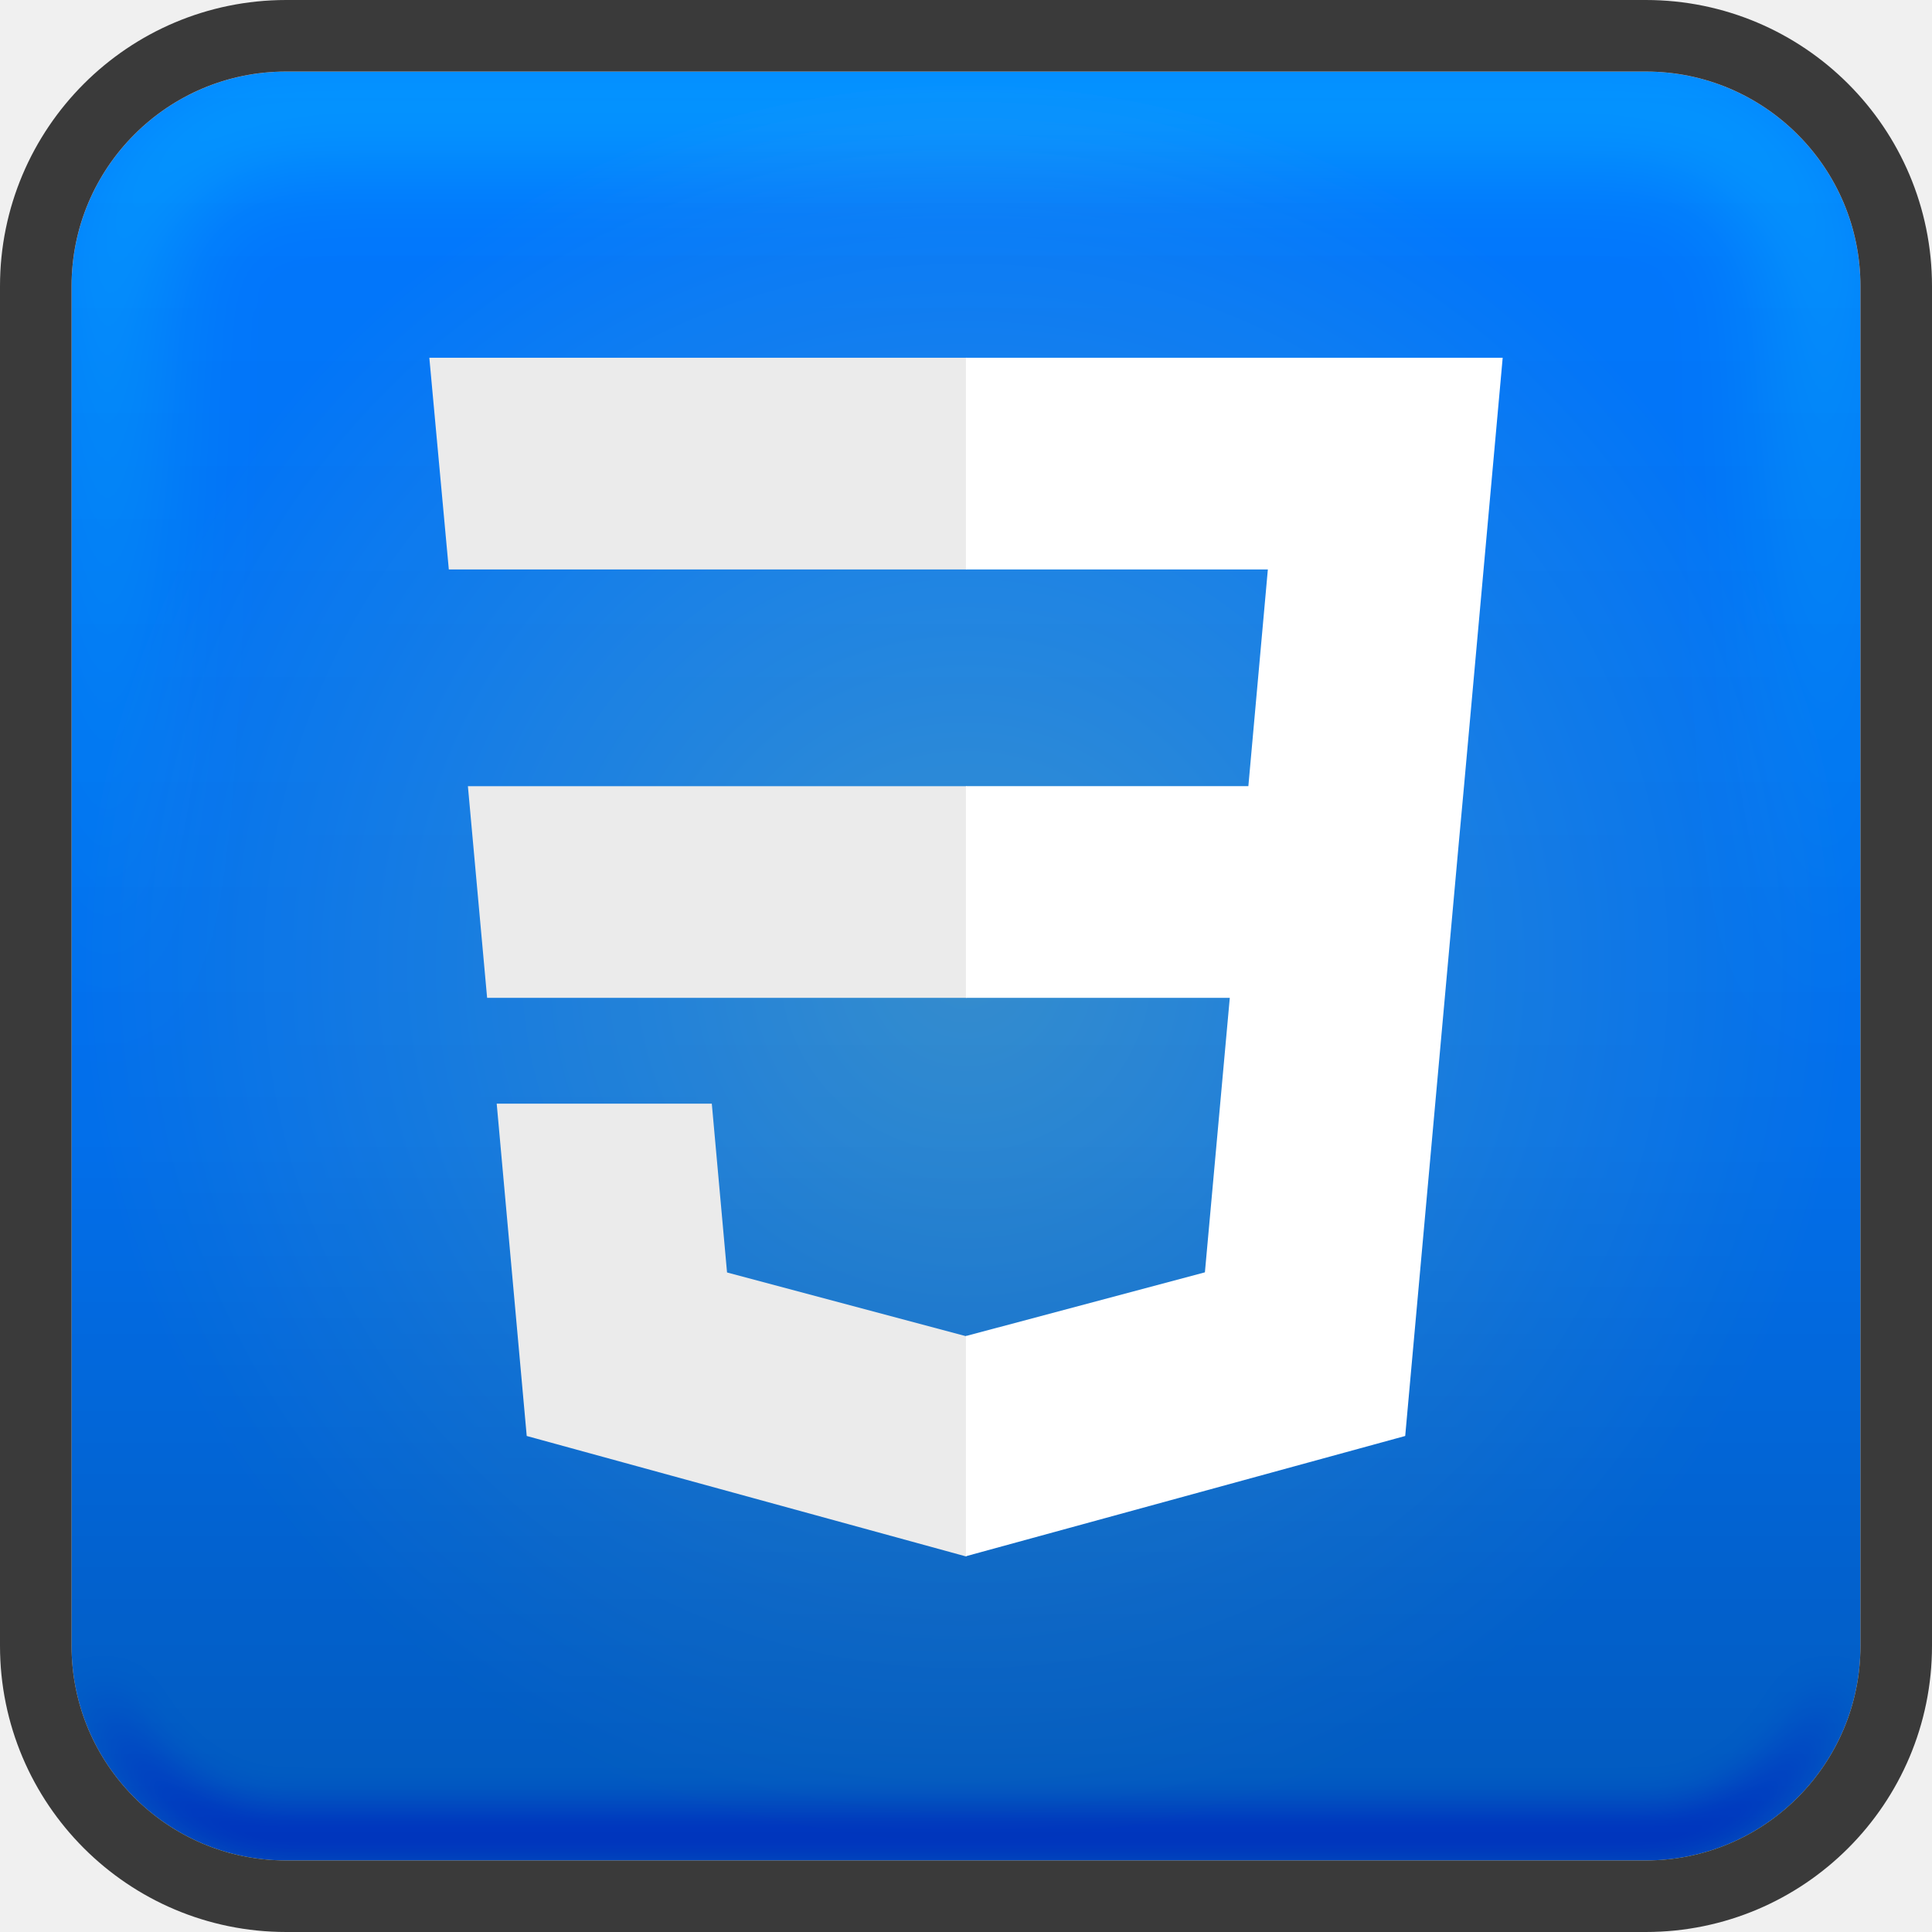
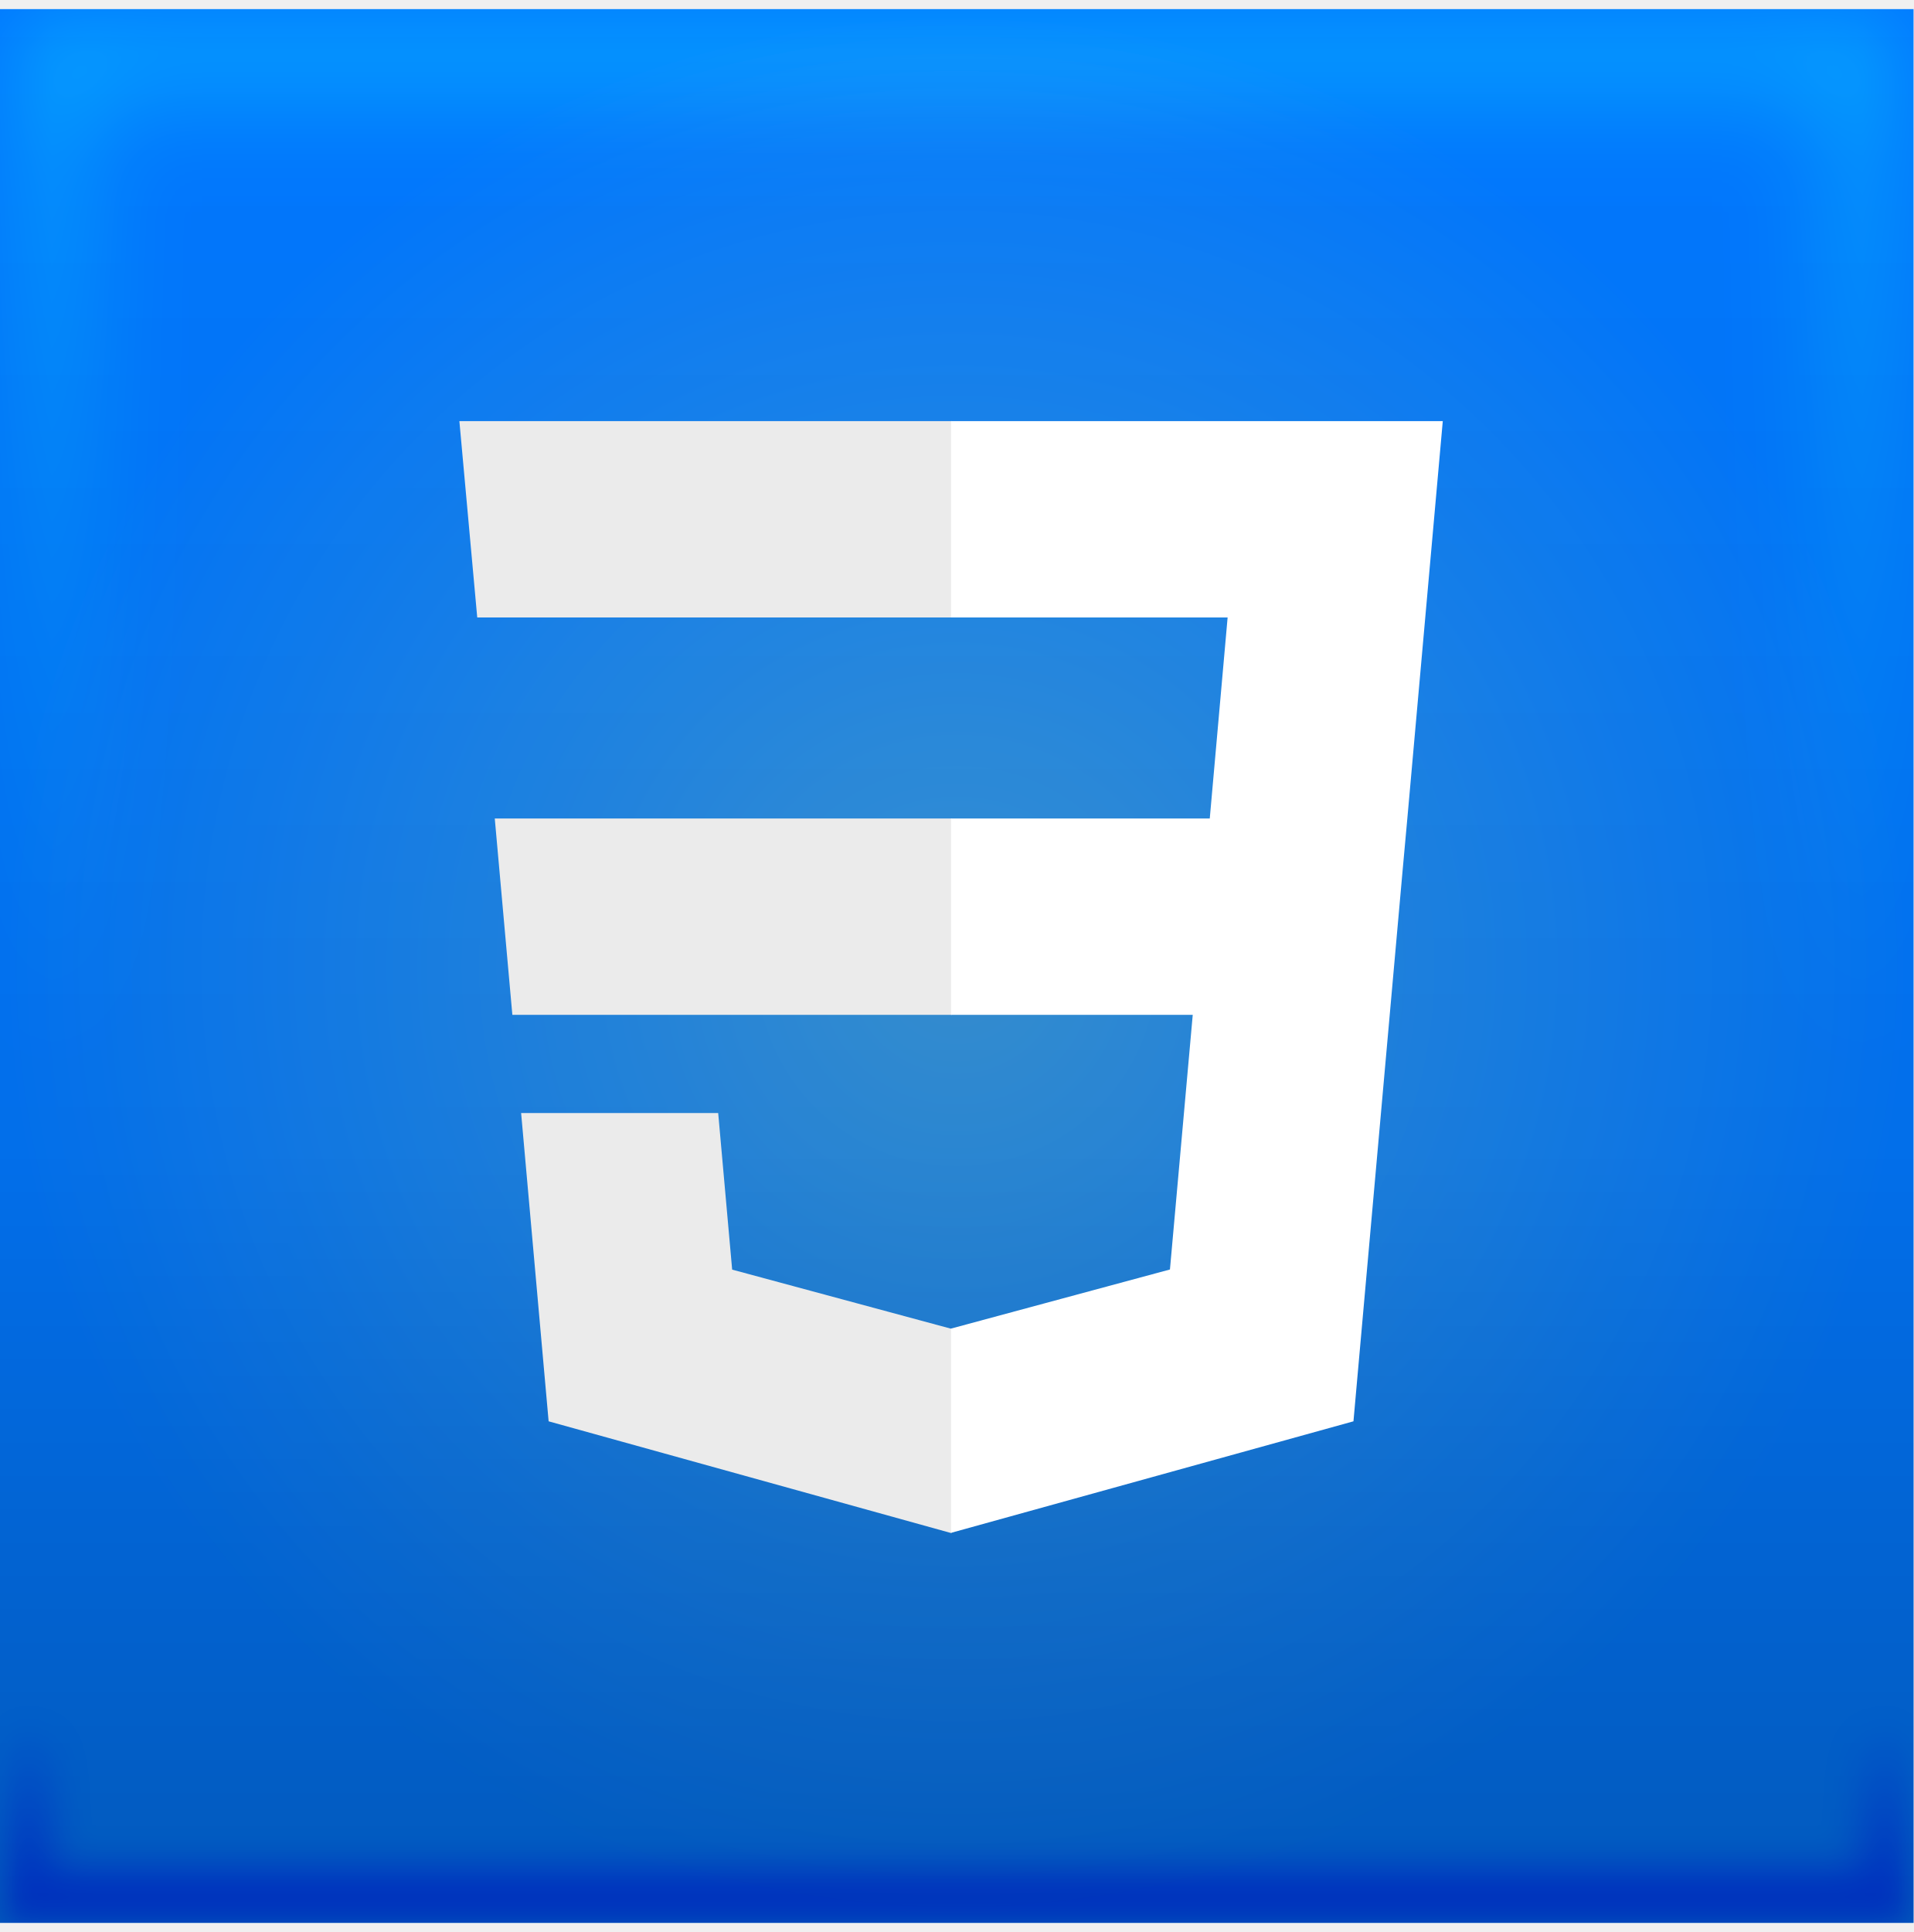
- <svg xmlns="http://www.w3.org/2000/svg" width="108" height="108" viewBox="0 0 108 108" fill="none">
-   <g clip-path="url(#clip0_178_3011)">
-     <rect x="4" y="4" width="100" height="100" rx="12" fill="url(#paint0_linear_178_3011)" />
-     <rect x="4" y="4" width="100" height="100" rx="12" fill="url(#paint1_radial_178_3011)" />
-     <g style="mix-blend-mode:soft-light" filter="url(#filter0_f_178_3011)">
-       <rect x="5.5" y="5.5" width="97" height="97" rx="10.5" stroke="url(#paint2_linear_178_3011)" stroke-width="3" />
+ <svg xmlns="http://www.w3.org/2000/svg" width="105" height="106" viewBox="0 0 105 106" fill="none">
+   <g clip-path="url(#clip0_1015_1664)">
+     <rect y="0.5" width="105" height="105" fill="url(#paint0_linear_1015_1664)" />
+     <rect y="0.5" width="105" height="105" fill="url(#paint1_radial_1015_1664)" />
+     <g style="mix-blend-mode:soft-light" filter="url(#filter0_f_1015_1664)">
+       <rect x="1.5" y="2" width="102" height="102" stroke="url(#paint2_linear_1015_1664)" stroke-width="3" />
    </g>
-     <g style="mix-blend-mode:soft-light" filter="url(#filter1_f_178_3011)">
-       <rect x="6" y="6" width="96" height="96" rx="10" stroke="url(#paint3_linear_178_3011)" stroke-width="4" />
+     <g style="mix-blend-mode:soft-light" filter="url(#filter1_f_1015_1664)">
+       <rect x="2" y="2.5" width="101" height="101" stroke="url(#paint3_linear_1015_1664)" stroke-width="4" />
    </g>
-     <rect x="4" y="4" width="100" height="100" rx="12" fill="url(#paint4_linear_178_3011)" />
-     <path d="M26.156 43.948L27.23 55.779H54.035V43.948H26.156Z" fill="#EBEBEB" />
-     <path d="M54.035 20H53.994H24L25.089 31.832H54.035V20Z" fill="#EBEBEB" />
-     <path d="M54.035 86.985V74.675L53.983 74.689L40.642 71.131L39.79 61.695H33.307H27.766L29.444 80.272L53.98 87L54.035 86.985Z" fill="#EBEBEB" />
-     <path d="M68.746 55.779L67.355 71.124L53.996 74.685V86.994L78.552 80.272L78.732 78.273L81.547 47.124L81.839 43.947L84.001 20H53.996V31.832H70.874L69.784 43.947H53.996V55.779H68.746Z" fill="white" />
+     <rect y="0.5" width="105" height="105" fill="url(#paint4_linear_1015_1664)" />
+     <path d="M27.149 44.908L28.114 55.68H52.221V44.908H27.149Z" fill="#EBEBEB" />
+     <path d="M52.219 23.105H52.182H25.207L26.187 33.877H52.219V23.105Z" fill="#EBEBEB" />
+     <path d="M52.22 84.093V72.885L52.173 72.897L40.175 69.658L39.408 61.066H33.579H28.595L30.104 77.981L52.17 84.106L52.22 84.093Z" fill="#EBEBEB" />
+     <path d="M65.448 55.68L64.197 69.651L52.183 72.894V84.101L74.267 77.981L74.429 76.161L76.96 47.801L77.223 44.908L79.168 23.105H52.183V33.877H67.362L66.382 44.908H52.183V55.68H65.448Z" fill="white" />
  </g>
-   <rect x="2" y="2" width="104" height="104" rx="14" stroke="#3A3A3A" stroke-width="4" />
  <defs>
-     <filter id="filter0_f_178_3011" x="2" y="2" width="104" height="104" filterUnits="userSpaceOnUse" color-interpolation-filters="sRGB">
+     <filter id="filter0_f_1015_1664" x="-2" y="-1.5" width="109" height="109" filterUnits="userSpaceOnUse" color-interpolation-filters="sRGB">
      <feFlood flood-opacity="0" result="BackgroundImageFix" />
      <feBlend mode="normal" in="SourceGraphic" in2="BackgroundImageFix" result="shape" />
-       <feGaussianBlur stdDeviation="1" result="effect1_foregroundBlur_178_3011" />
+       <feGaussianBlur stdDeviation="1" result="effect1_foregroundBlur_1015_1664" />
    </filter>
-     <filter id="filter1_f_178_3011" x="-2" y="-2" width="112" height="112" filterUnits="userSpaceOnUse" color-interpolation-filters="sRGB">
+     <filter id="filter1_f_1015_1664" x="-6" y="-5.5" width="117" height="117" filterUnits="userSpaceOnUse" color-interpolation-filters="sRGB">
      <feFlood flood-opacity="0" result="BackgroundImageFix" />
      <feBlend mode="normal" in="SourceGraphic" in2="BackgroundImageFix" result="shape" />
-       <feGaussianBlur stdDeviation="3" result="effect1_foregroundBlur_178_3011" />
+       <feGaussianBlur stdDeviation="3" result="effect1_foregroundBlur_1015_1664" />
    </filter>
-     <linearGradient id="paint0_linear_178_3011" x1="54" y1="4" x2="54" y2="104" gradientUnits="userSpaceOnUse">
+     <linearGradient id="paint0_linear_1015_1664" x1="52.5" y1="0.5" x2="52.5" y2="105.5" gradientUnits="userSpaceOnUse">
      <stop offset="0.14" stop-color="white" stop-opacity="0.26" />
      <stop offset="0.64" stop-color="white" stop-opacity="0.08" />
      <stop offset="1" stop-color="white" stop-opacity="0" />
    </linearGradient>
-     <radialGradient id="paint1_radial_178_3011" cx="0" cy="0" r="1" gradientUnits="userSpaceOnUse" gradientTransform="translate(54 54) rotate(90) scale(50)">
+     <radialGradient id="paint1_radial_1015_1664" cx="0" cy="0" r="1" gradientUnits="userSpaceOnUse" gradientTransform="translate(52.5 53) rotate(90) scale(52.5)">
      <stop stop-color="#3997DD" />
      <stop offset="1" stop-color="#0278FE" />
    </radialGradient>
-     <linearGradient id="paint2_linear_178_3011" x1="54" y1="104" x2="54" y2="93.583" gradientUnits="userSpaceOnUse">
+     <linearGradient id="paint2_linear_1015_1664" x1="52.5" y1="105.5" x2="52.5" y2="94.562" gradientUnits="userSpaceOnUse">
      <stop />
      <stop offset="1" stop-opacity="0" />
    </linearGradient>
-     <linearGradient id="paint3_linear_178_3011" x1="54" y1="4" x2="54" y2="58.167" gradientUnits="userSpaceOnUse">
+     <linearGradient id="paint3_linear_1015_1664" x1="52.5" y1="0.5" x2="52.5" y2="57.375" gradientUnits="userSpaceOnUse">
      <stop stop-color="white" />
      <stop offset="1" stop-color="white" stop-opacity="0" />
    </linearGradient>
-     <linearGradient id="paint4_linear_178_3011" x1="54" y1="4" x2="54" y2="104" gradientUnits="userSpaceOnUse">
+     <linearGradient id="paint4_linear_1015_1664" x1="52.5" y1="0.5" x2="52.5" y2="105.5" gradientUnits="userSpaceOnUse">
      <stop stop-opacity="0" />
      <stop offset="0.6" stop-opacity="0.08" />
      <stop offset="1" stop-opacity="0.26" />
    </linearGradient>
-     <clipPath id="clip0_178_3011">
-       <rect x="4" y="4" width="100" height="100" rx="12" fill="white" />
+     <clipPath id="clip0_1015_1664">
+       <rect width="105" height="105" fill="white" transform="translate(0 0.5)" />
    </clipPath>
  </defs>
</svg>
